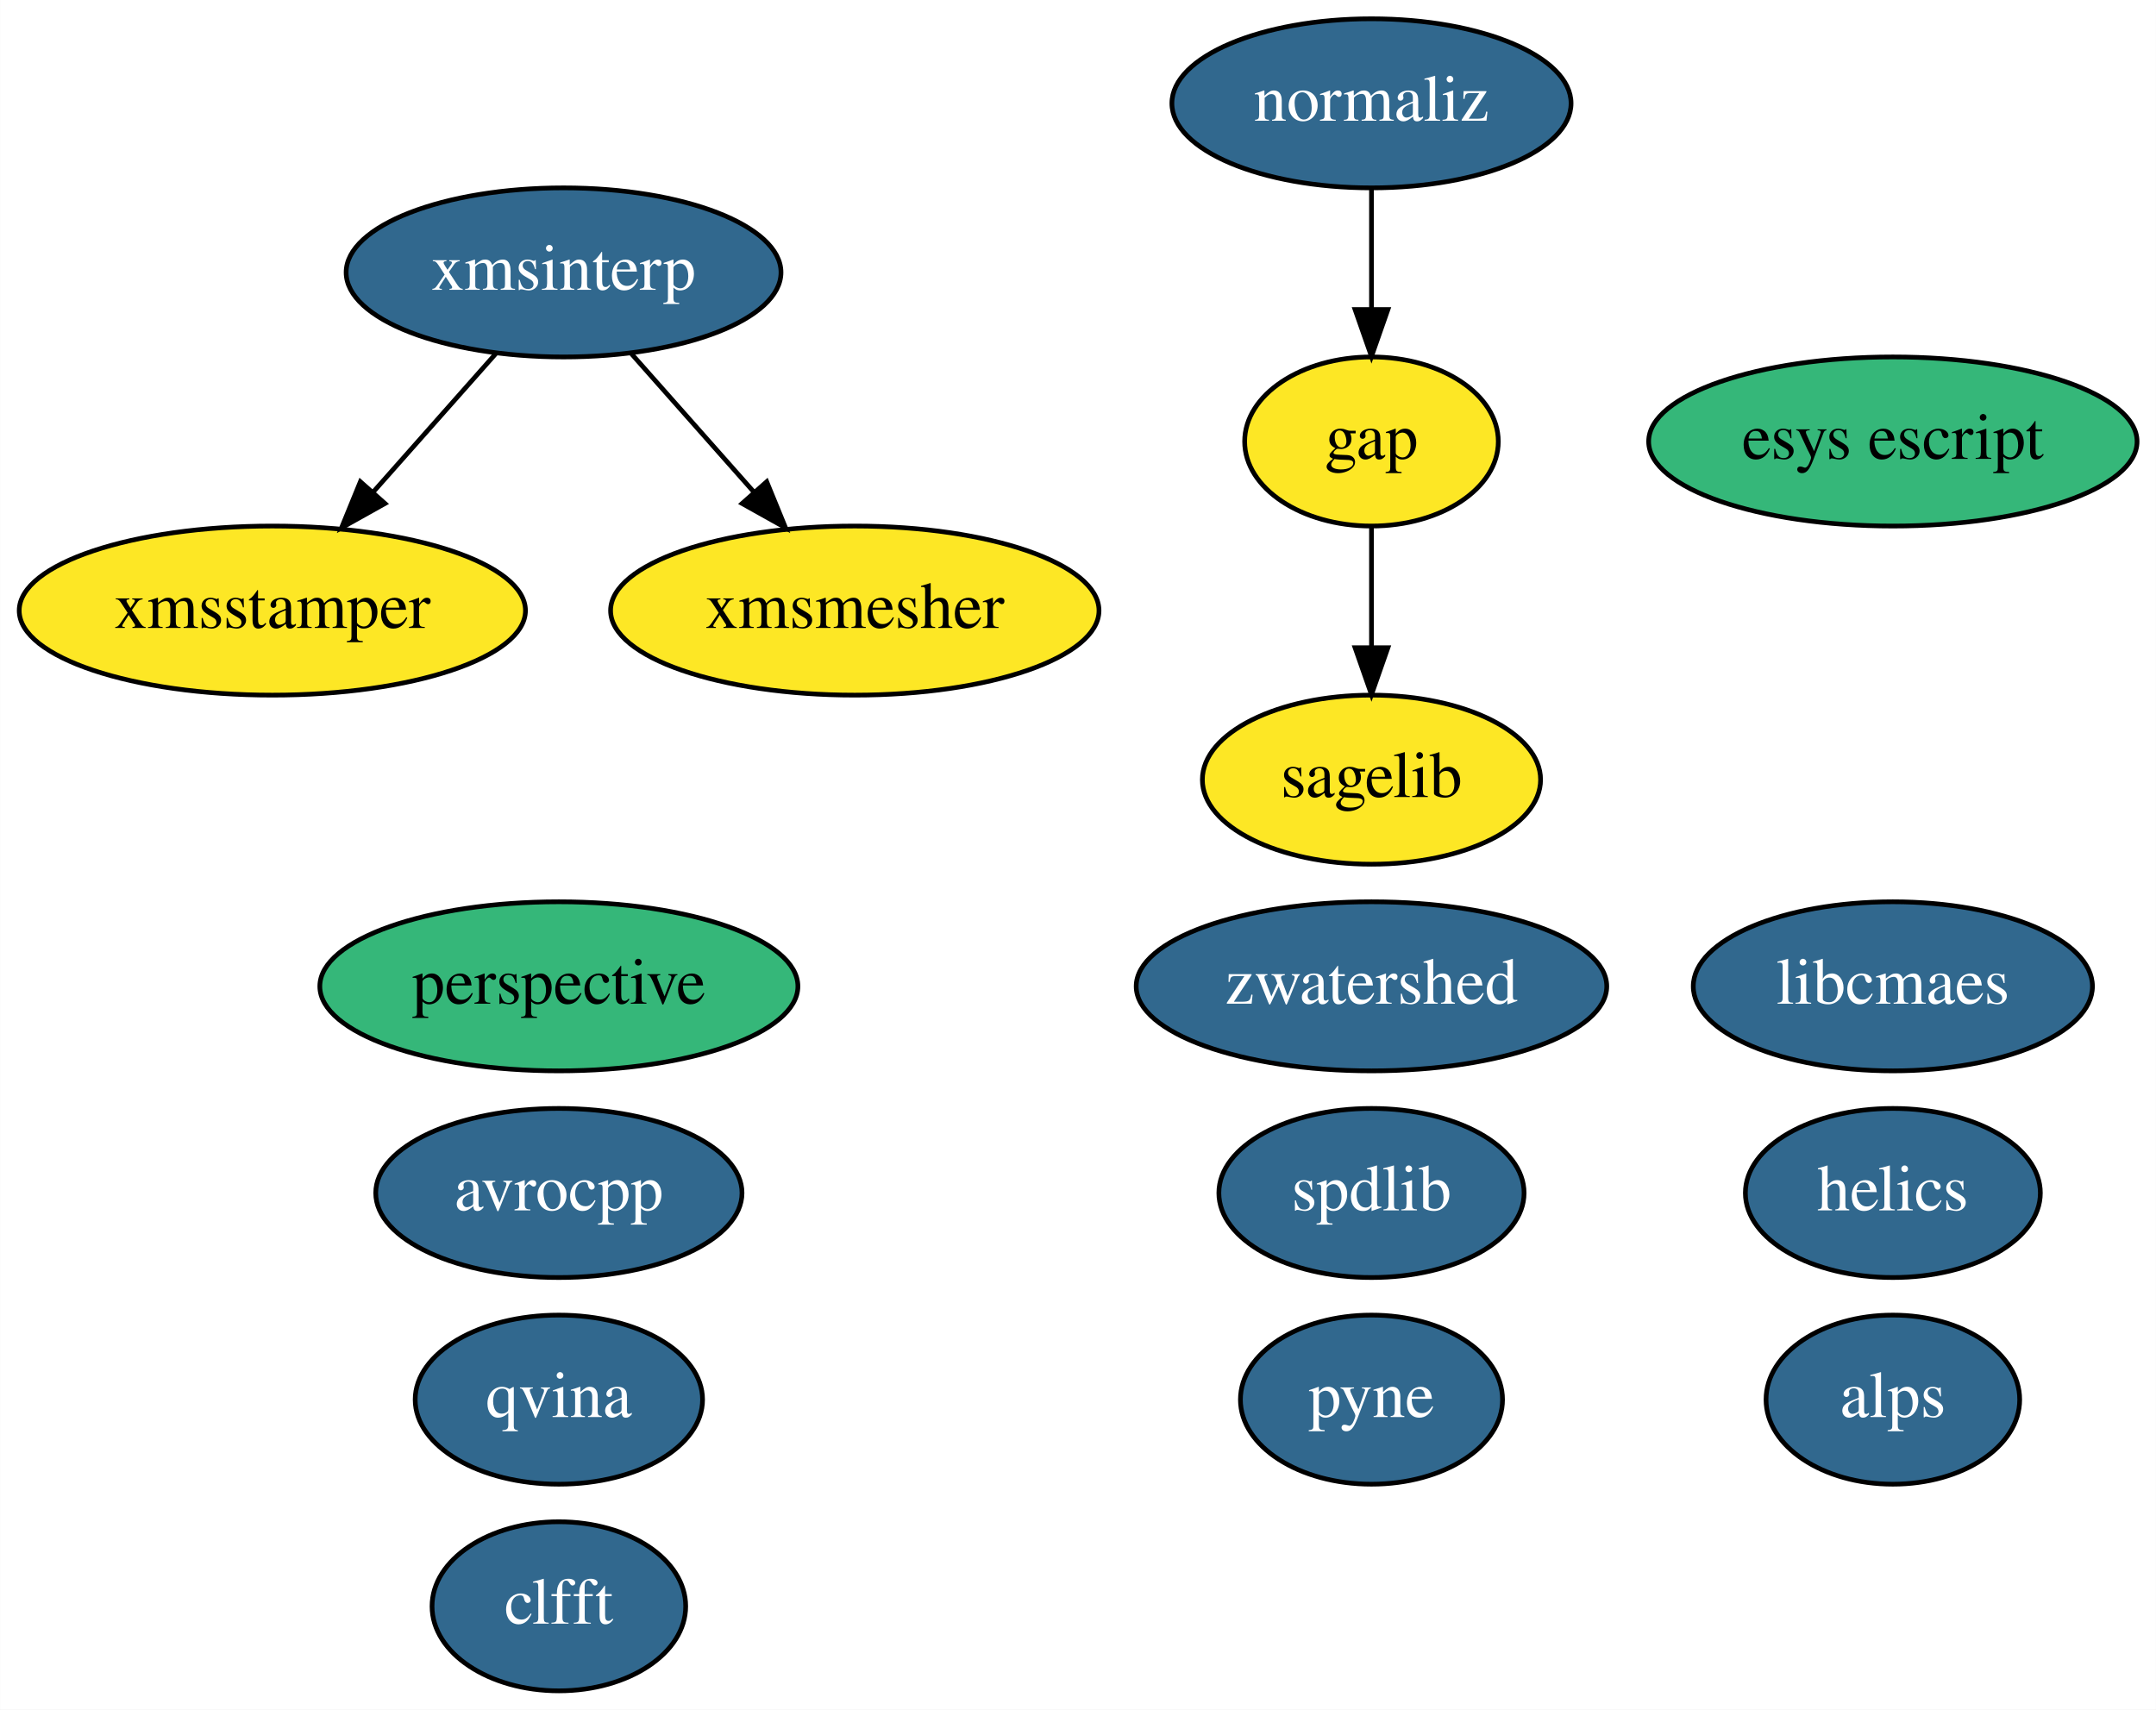
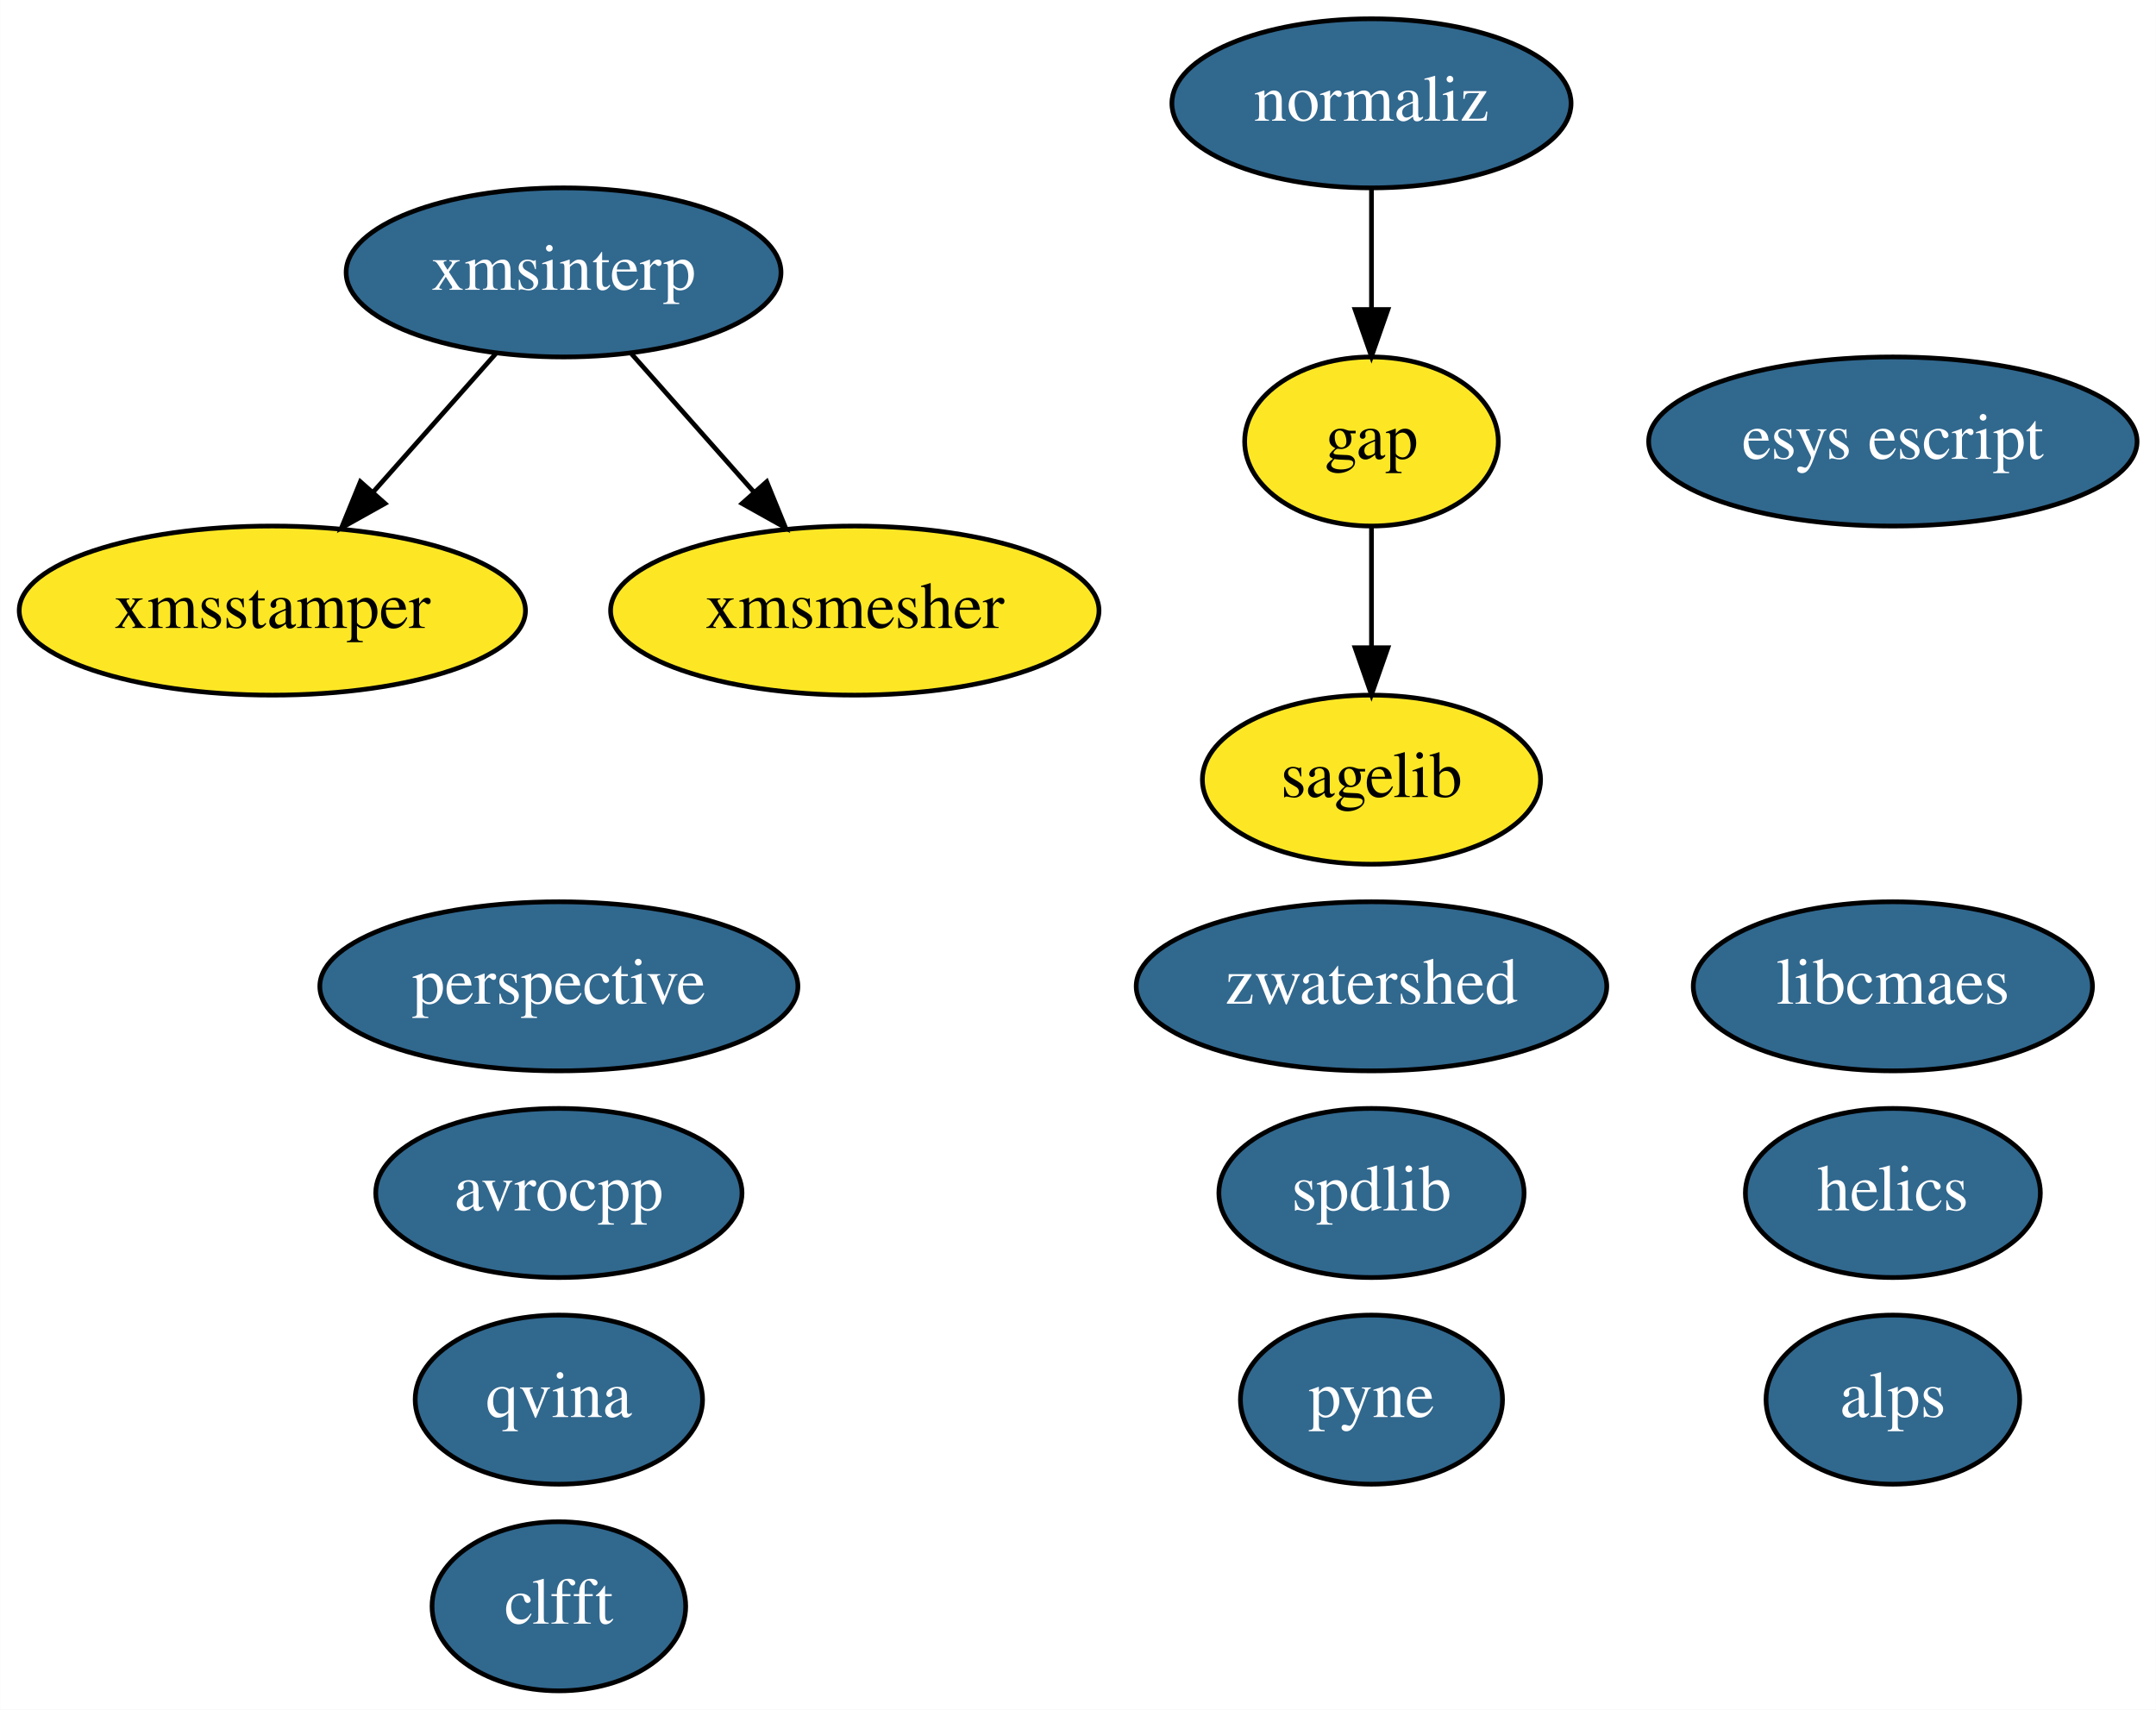
<svg xmlns="http://www.w3.org/2000/svg" xmlns:xlink="http://www.w3.org/1999/xlink" width="459pt" height="364pt" viewBox="0.00 0.00 458.94 364.00">
  <g id="graph0" class="graph" transform="scale(1 1) rotate(0) translate(4 360)">
    <polygon fill="white" stroke="transparent" points="-4,4 -4,-360 454.94,-360 454.94,4 -4,4" />
    <g id="node1" class="node">
      <g id="a_node1">
        <a xlink:href="https://github.com/conda-forge/avrocpp-feedstock/pull/8" xlink:title="avrocpp">
          <ellipse fill="#31688e" stroke="black" cx="114.95" cy="-106" rx="38.99" ry="18" />
          <text text-anchor="middle" x="114.95" y="-102.3" font-family="Times,serif" font-size="14.00" fill="white">avrocpp</text>
        </a>
      </g>
    </g>
    <g id="node2" class="node">
      <g id="a_node2">
        <a xlink:href="https://github.com/conda-forge/gap-feedstock" xlink:title="gap">
          <ellipse fill="#fde725" stroke="black" cx="287.95" cy="-266" rx="27" ry="18" />
          <text text-anchor="middle" x="287.95" y="-262.3" font-family="Times,serif" font-size="14.00">gap</text>
        </a>
      </g>
    </g>
    <g id="node5" class="node">
      <g id="a_node5">
        <a xlink:href="https://github.com/conda-forge/sagelib-feedstock" xlink:title="sagelib">
          <ellipse fill="#fde725" stroke="black" cx="287.95" cy="-194" rx="36" ry="18" />
          <text text-anchor="middle" x="287.95" y="-190.3" font-family="Times,serif" font-size="14.00">sagelib</text>
        </a>
      </g>
    </g>
    <g id="edge1" class="edge">
      <path fill="none" stroke="black" d="M287.95,-247.7C287.95,-239.98 287.95,-230.71 287.95,-222.11" />
      <polygon fill="black" stroke="black" points="291.45,-222.1 287.95,-212.1 284.45,-222.1 291.45,-222.1" />
    </g>
    <g id="node3" class="node">
      <g id="a_node3">
        <a xlink:href="https://github.com/conda-forge/libcmaes-feedstock/pull/22" xlink:title="libcmaes">
          <ellipse fill="#31688e" stroke="black" cx="398.95" cy="-150" rx="42.49" ry="18" />
          <text text-anchor="middle" x="398.95" y="-146.3" font-family="Times,serif" font-size="14.00" fill="white">libcmaes</text>
        </a>
      </g>
    </g>
    <g id="node4" class="node">
      <g id="a_node4">
        <a xlink:href="https://github.com/conda-forge/pyne-feedstock/pull/39" xlink:title="pyne">
          <ellipse fill="#31688e" stroke="black" cx="287.95" cy="-62" rx="27.9" ry="18" />
          <text text-anchor="middle" x="287.95" y="-58.3" font-family="Times,serif" font-size="14.00" fill="white">pyne</text>
        </a>
      </g>
    </g>
    <g id="node6" class="node">
      <g id="a_node6">
        <a xlink:href="https://github.com/conda-forge/zwatershed-feedstock/pull/15" xlink:title="zwatershed">
          <ellipse fill="#31688e" stroke="black" cx="287.95" cy="-150" rx="50.09" ry="18" />
          <text text-anchor="middle" x="287.95" y="-146.3" font-family="Times,serif" font-size="14.00" fill="white">zwatershed</text>
        </a>
      </g>
    </g>
    <g id="node7" class="node">
      <g id="a_node7">
        <a xlink:href="https://github.com/conda-forge/alps-feedstock/pull/30" xlink:title="alps">
          <ellipse fill="#31688e" stroke="black" cx="398.95" cy="-62" rx="27" ry="18" />
          <text text-anchor="middle" x="398.95" y="-58.3" font-family="Times,serif" font-size="14.00" fill="white">alps</text>
        </a>
      </g>
    </g>
    <g id="node8" class="node">
      <g id="a_node8">
        <a xlink:href="https://github.com/conda-forge/clfft-feedstock/pull/10" xlink:title="clfft">
          <ellipse fill="#31688e" stroke="black" cx="114.95" cy="-18" rx="27" ry="18" />
          <text text-anchor="middle" x="114.95" y="-14.3" font-family="Times,serif" font-size="14.00" fill="white">clfft</text>
        </a>
      </g>
    </g>
    <g id="node9" class="node">
      <g id="a_node9">
        <a xlink:href="https://github.com/conda-forge/spdlib-feedstock/pull/16" xlink:title="spdlib">
          <ellipse fill="#31688e" stroke="black" cx="287.95" cy="-106" rx="32.49" ry="18" />
          <text text-anchor="middle" x="287.95" y="-102.3" font-family="Times,serif" font-size="14.00" fill="white">spdlib</text>
        </a>
      </g>
    </g>
    <g id="node10" class="node">
      <g id="a_node10">
        <a xlink:href="https://github.com/conda-forge/helics-feedstock/pull/18" xlink:title="helics">
          <ellipse fill="#31688e" stroke="black" cx="398.95" cy="-106" rx="31.4" ry="18" />
          <text text-anchor="middle" x="398.95" y="-102.3" font-family="Times,serif" font-size="14.00" fill="white">helics</text>
        </a>
      </g>
    </g>
    <g id="node11" class="node">
      <g id="a_node11">
        <a xlink:href="https://github.com/conda-forge/normaliz-feedstock/pull/19" xlink:title="normaliz">
          <ellipse fill="#31688e" stroke="black" cx="287.95" cy="-338" rx="42.49" ry="18" />
          <text text-anchor="middle" x="287.95" y="-334.3" font-family="Times,serif" font-size="14.00" fill="white">normaliz</text>
        </a>
      </g>
    </g>
    <g id="edge2" class="edge">
      <path fill="none" stroke="black" d="M287.95,-319.7C287.95,-311.98 287.95,-302.71 287.95,-294.11" />
      <polygon fill="black" stroke="black" points="291.45,-294.1 287.95,-284.1 284.45,-294.1 291.45,-294.1" />
    </g>
    <g id="node12" class="node">
      <g id="a_node12">
-         <a xlink:href="https://github.com/conda-forge/esys-escript-feedstock" xlink:title="esys escript">
-           <ellipse fill="#35b779" stroke="black" cx="398.95" cy="-266" rx="51.99" ry="18" />
-           <text text-anchor="middle" x="398.95" y="-262.3" font-family="Times,serif" font-size="14.00">esys escript</text>
+         <a xlink:href="https://github.com/conda-forge/esys-escript-feedstock/pull/15" xlink:title="esys escript">
+           <ellipse fill="#31688e" stroke="black" cx="398.95" cy="-266" rx="51.99" ry="18" />
+           <text text-anchor="middle" x="398.95" y="-262.3" font-family="Times,serif" font-size="14.00" fill="white">esys escript</text>
        </a>
      </g>
    </g>
    <g id="node13" class="node">
      <g id="a_node13">
        <a xlink:href="https://github.com/conda-forge/xmsinterp-feedstock/pull/6" xlink:title="xmsinterp">
          <ellipse fill="#31688e" stroke="black" cx="115.95" cy="-302" rx="46.29" ry="18" />
          <text text-anchor="middle" x="115.95" y="-298.3" font-family="Times,serif" font-size="14.00" fill="white">xmsinterp</text>
        </a>
      </g>
    </g>
    <g id="node14" class="node">
      <g id="a_node14">
        <a xlink:href="https://github.com/conda-forge/xmsstamper-feedstock" xlink:title="xmsstamper">
          <ellipse fill="#fde725" stroke="black" cx="53.95" cy="-230" rx="53.89" ry="18" />
          <text text-anchor="middle" x="53.95" y="-226.3" font-family="Times,serif" font-size="14.00">xmsstamper</text>
        </a>
      </g>
    </g>
    <g id="edge4" class="edge">
      <path fill="none" stroke="black" d="M101.57,-284.76C93.77,-275.97 84,-264.93 75.33,-255.14" />
      <polygon fill="black" stroke="black" points="77.93,-252.8 68.68,-247.63 72.69,-257.44 77.93,-252.8" />
    </g>
    <g id="node15" class="node">
      <g id="a_node15">
        <a xlink:href="https://github.com/conda-forge/xmsmesher-feedstock" xlink:title="xmsmesher">
          <ellipse fill="#fde725" stroke="black" cx="177.95" cy="-230" rx="51.99" ry="18" />
          <text text-anchor="middle" x="177.95" y="-226.3" font-family="Times,serif" font-size="14.00">xmsmesher</text>
        </a>
      </g>
    </g>
    <g id="edge3" class="edge">
      <path fill="none" stroke="black" d="M130.33,-284.76C138.12,-275.97 147.89,-264.93 156.56,-255.14" />
      <polygon fill="black" stroke="black" points="159.2,-257.44 163.21,-247.63 153.96,-252.8 159.2,-257.44" />
    </g>
    <g id="node16" class="node">
      <g id="a_node16">
        <a xlink:href="https://github.com/conda-forge/qvina-feedstock/pull/3" xlink:title="qvina">
          <ellipse fill="#31688e" stroke="black" cx="114.95" cy="-62" rx="30.59" ry="18" />
          <text text-anchor="middle" x="114.95" y="-58.3" font-family="Times,serif" font-size="14.00" fill="white">qvina</text>
        </a>
      </g>
    </g>
    <g id="node17" class="node">
      <g id="a_node17">
-         <a xlink:href="https://github.com/conda-forge/perspective-feedstock" xlink:title="perspective">
-           <ellipse fill="#35b779" stroke="black" cx="114.95" cy="-150" rx="50.89" ry="18" />
-           <text text-anchor="middle" x="114.95" y="-146.3" font-family="Times,serif" font-size="14.00">perspective</text>
+         <a xlink:href="https://github.com/conda-forge/perspective-feedstock/pull/6" xlink:title="perspective">
+           <ellipse fill="#31688e" stroke="black" cx="114.95" cy="-150" rx="50.89" ry="18" />
+           <text text-anchor="middle" x="114.95" y="-146.3" font-family="Times,serif" font-size="14.00" fill="white">perspective</text>
        </a>
      </g>
    </g>
  </g>
</svg>
